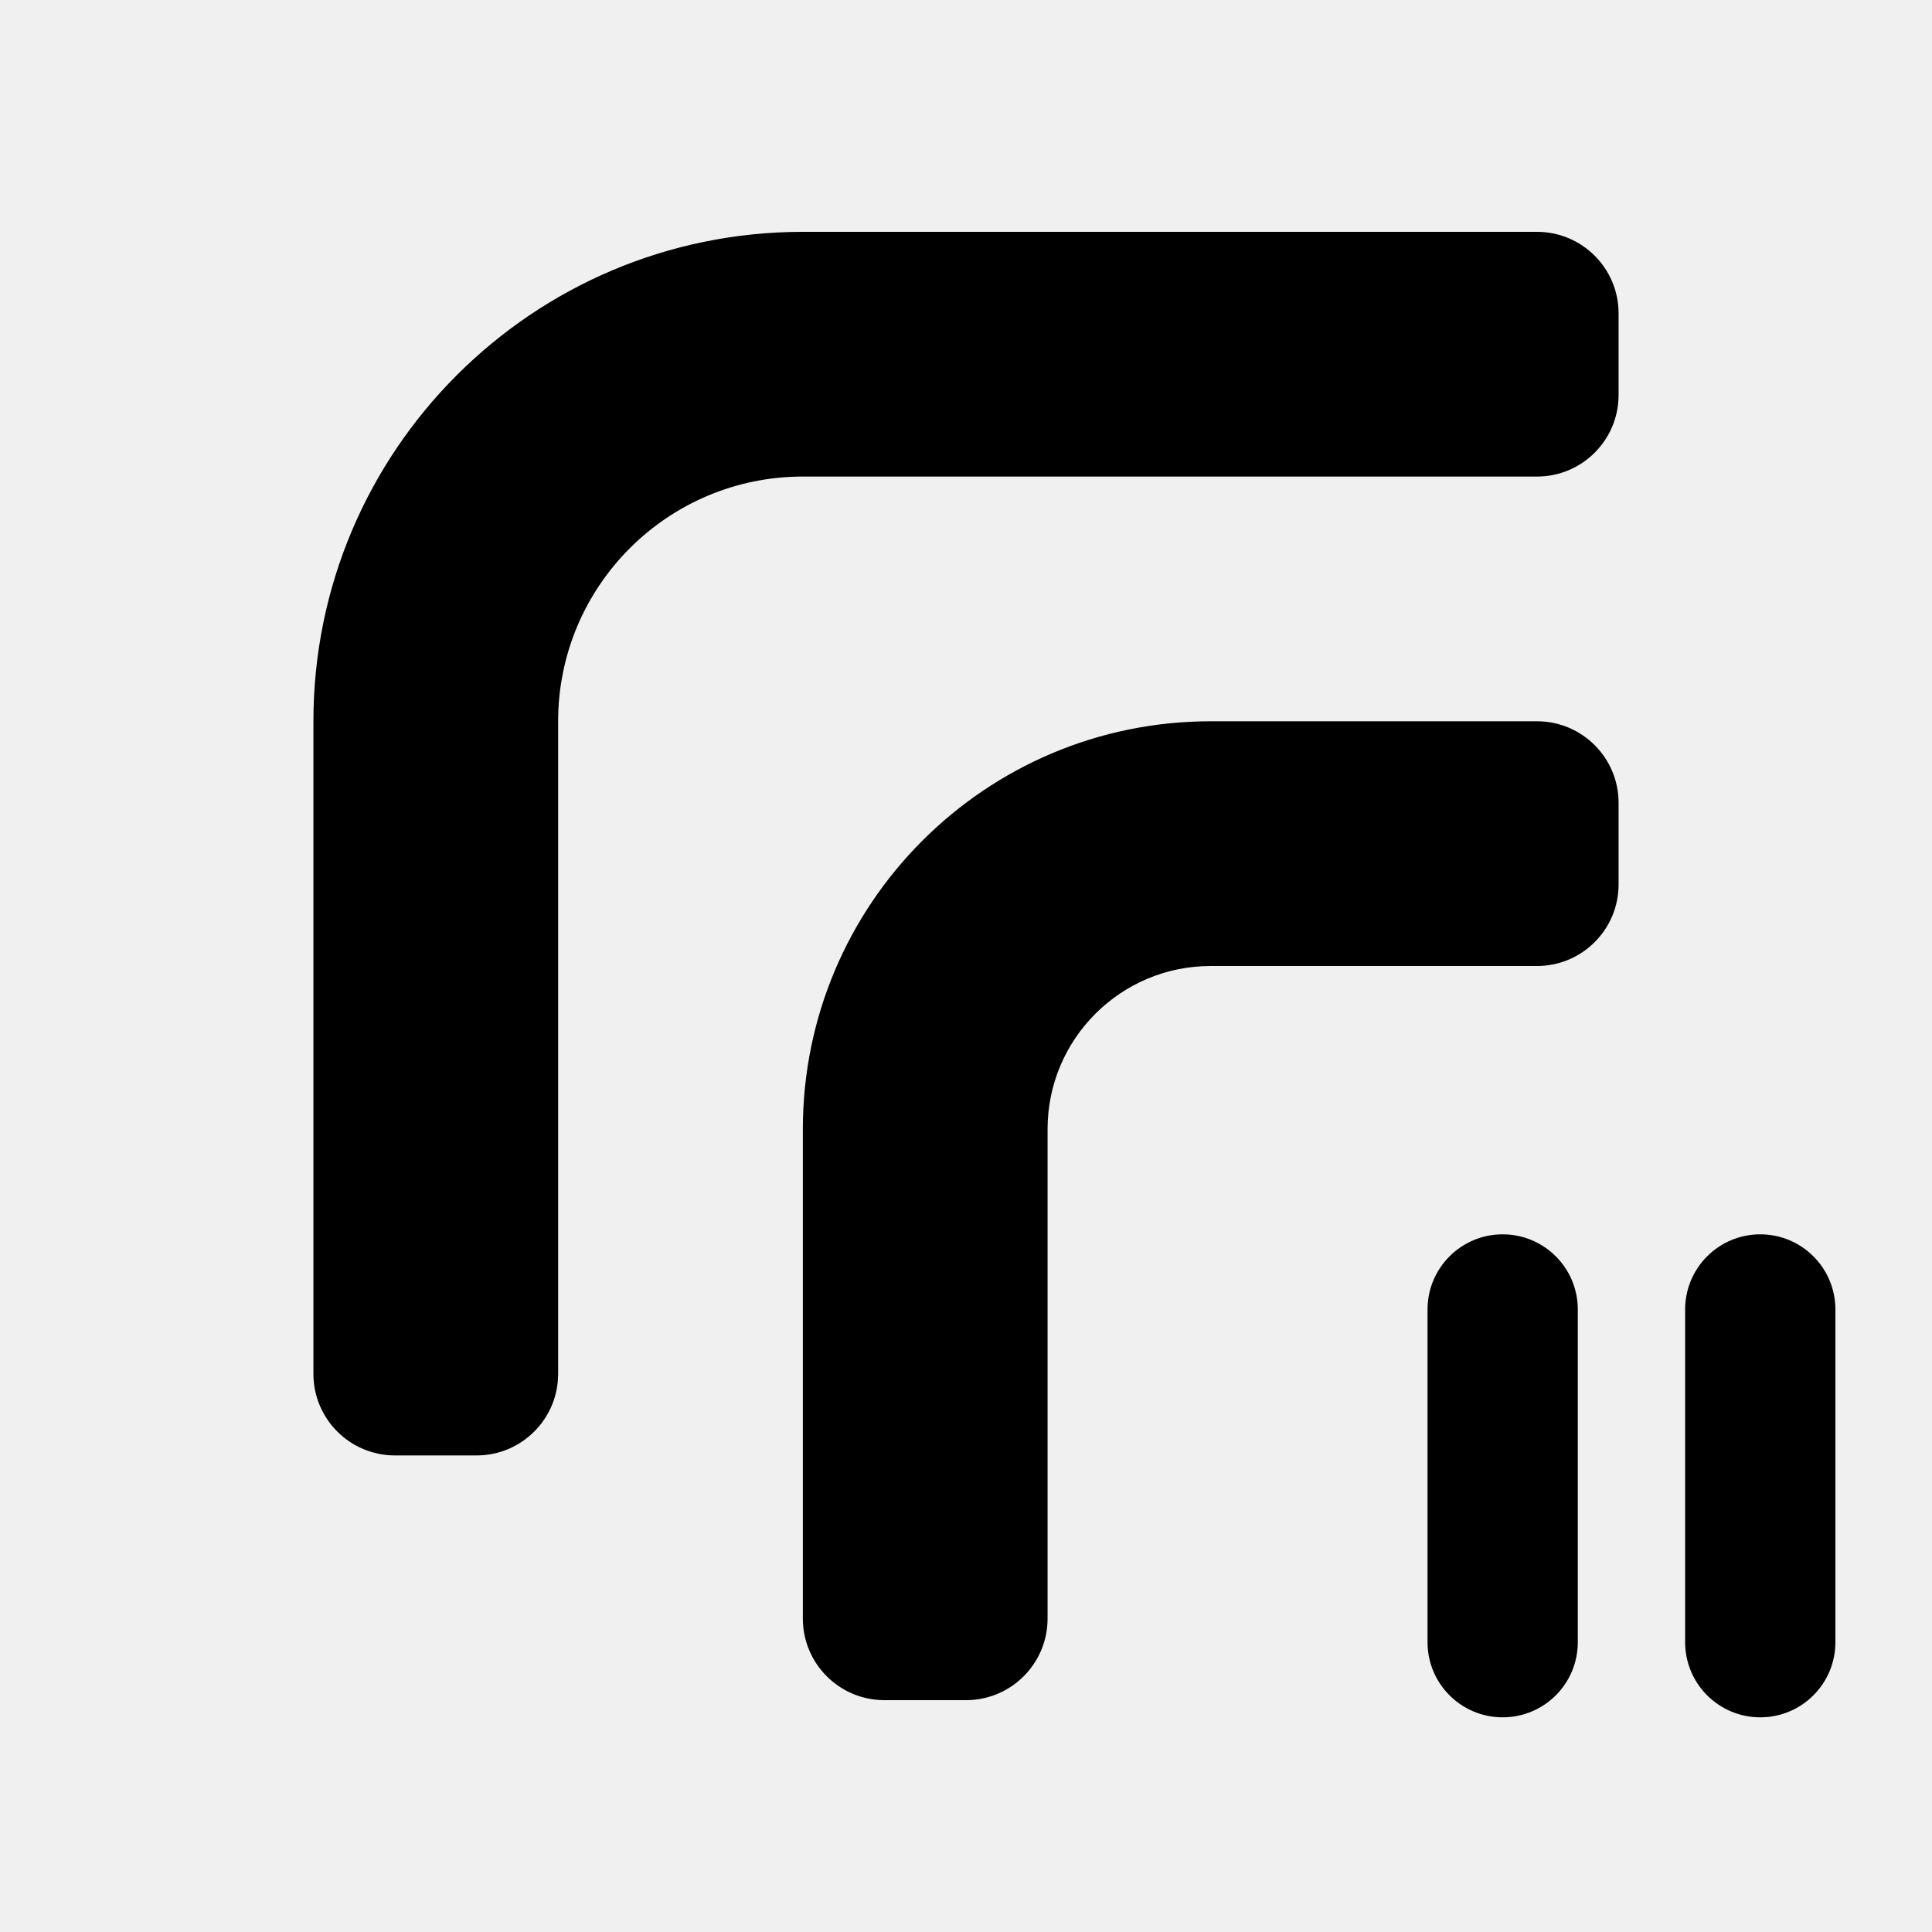
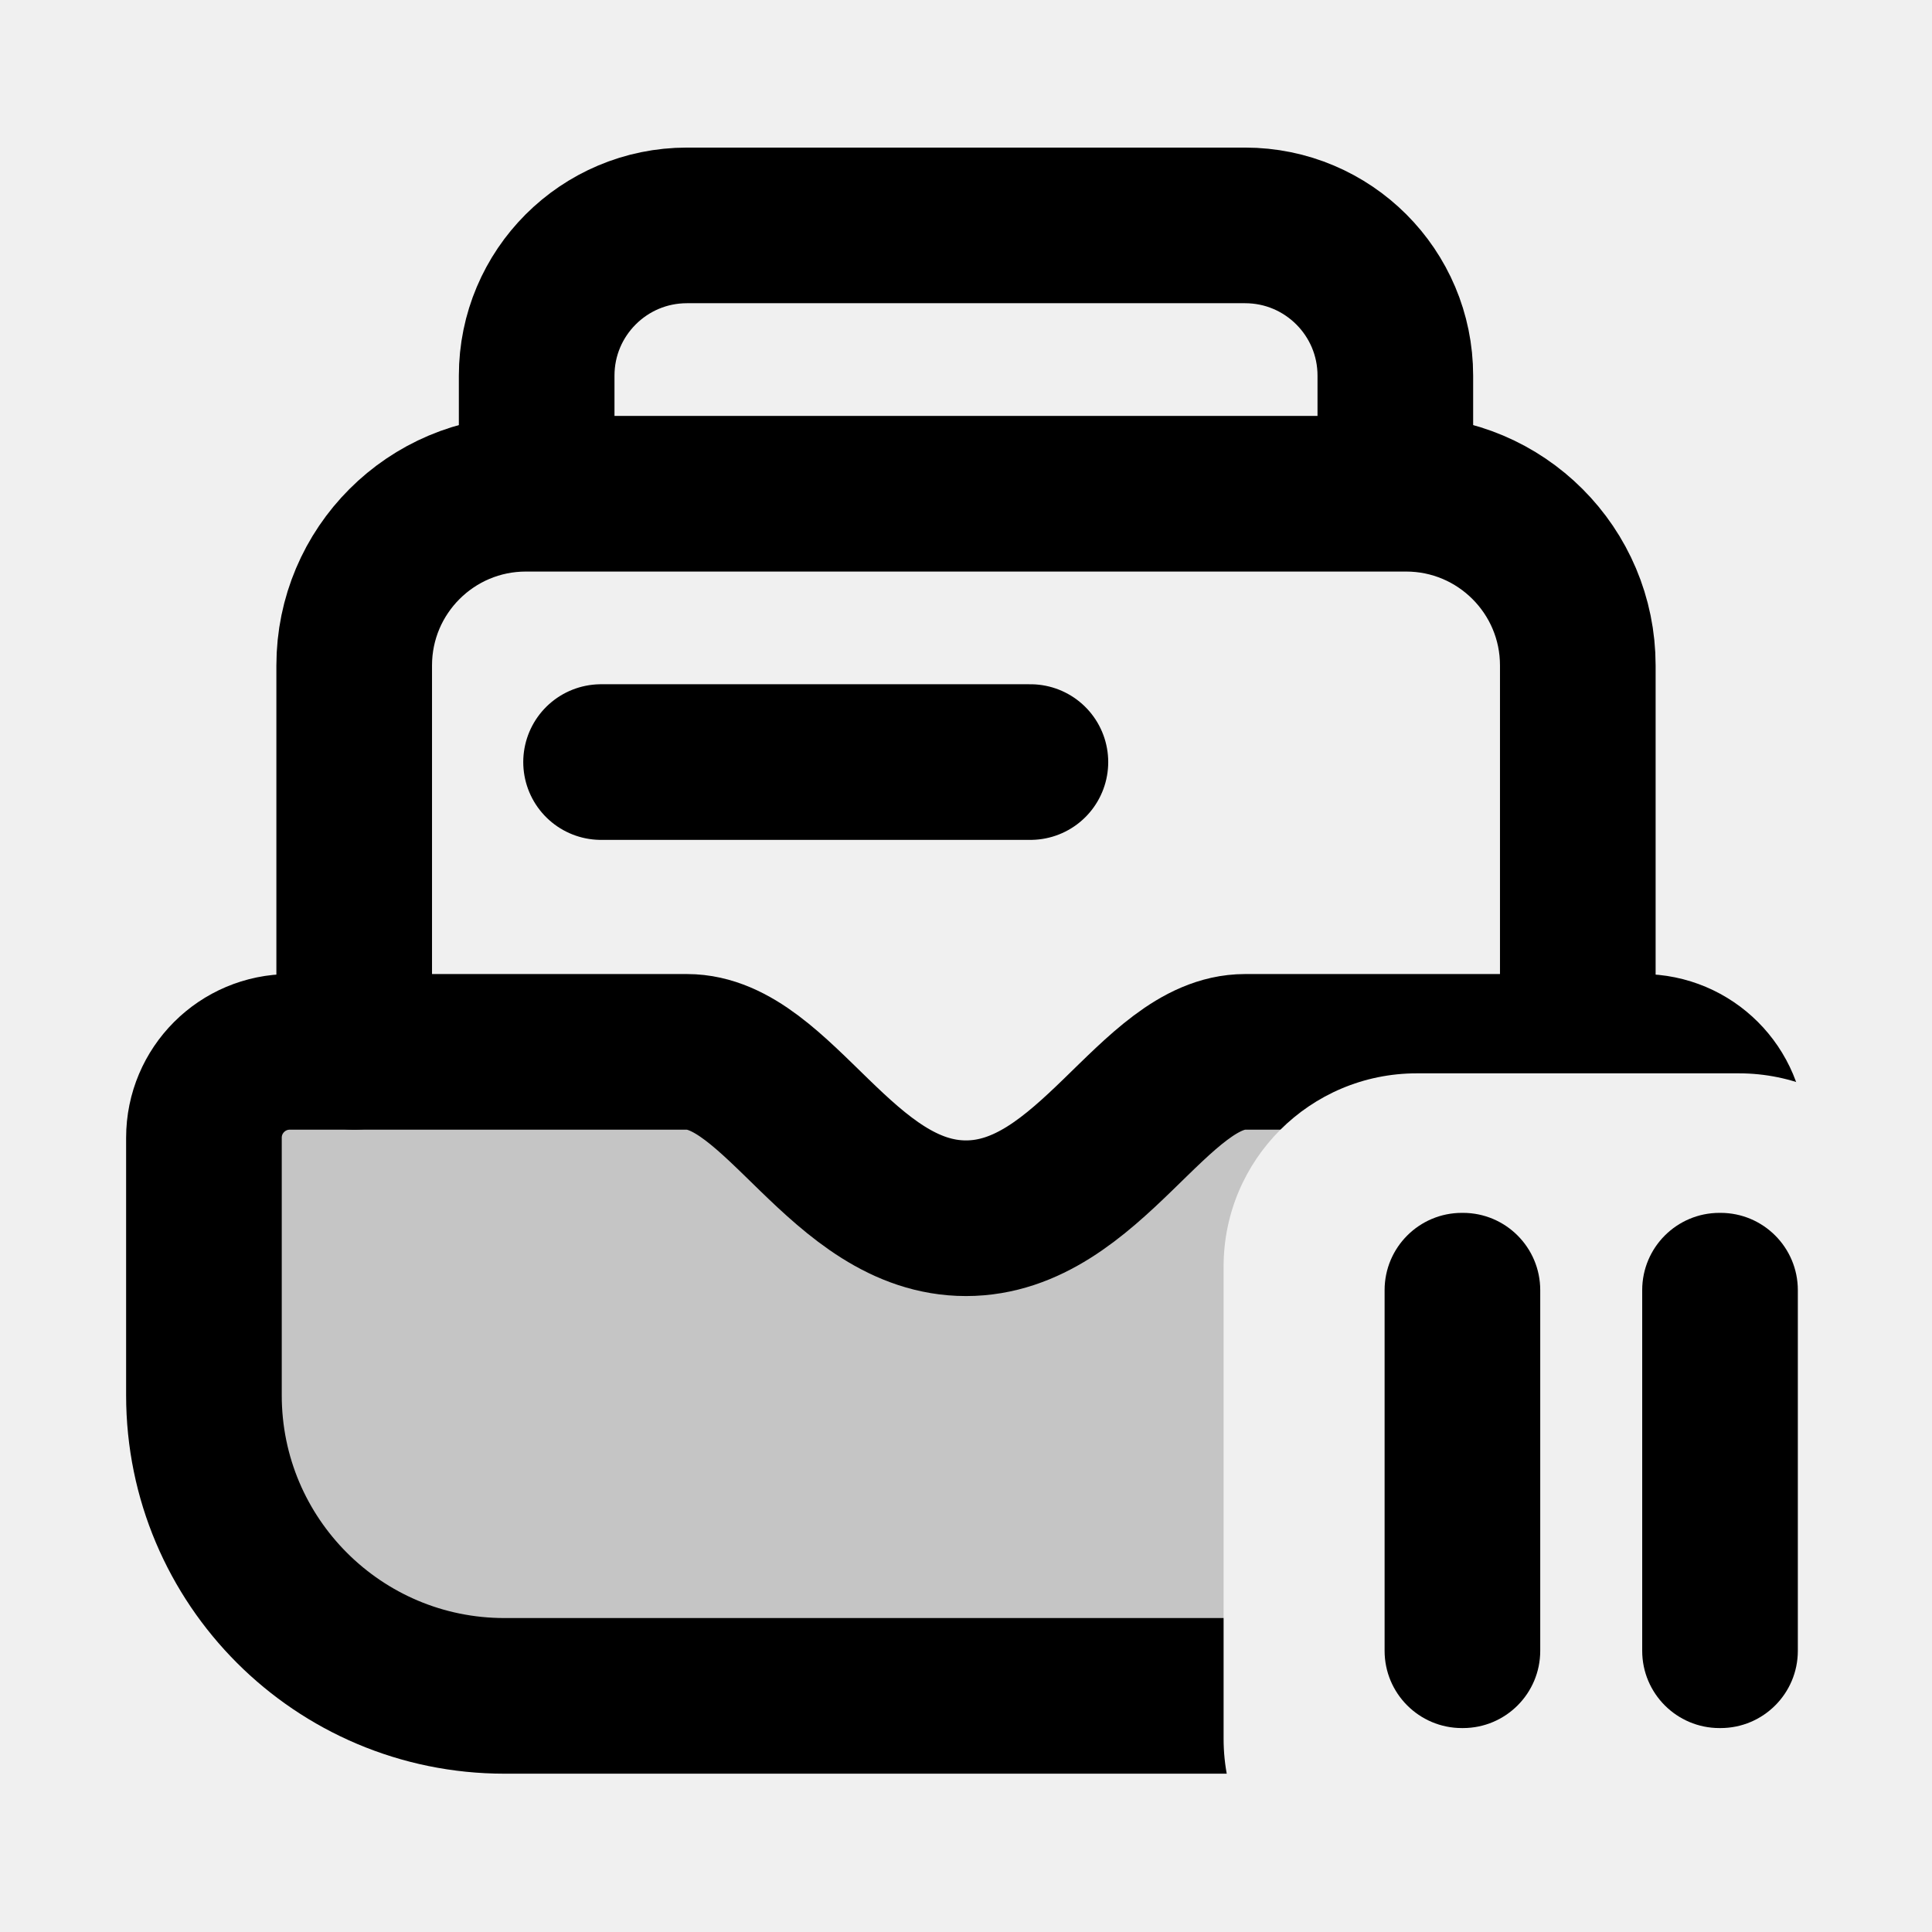
- <svg xmlns="http://www.w3.org/2000/svg" width="18" height="18" viewBox="0 0 18 18">
-   <g transform="translate(-2.4 -3.16) scale(0.095)" fill="#000000">
-     <path d="M64 176A8 8 0 0 1 56 168V104A48 48 0 0 1 104 56H176A8 8 0 0 1 184 64V72A8 8 0 0 1 176 80H104A24 24 0 0 0 80 104V168A8 8 0 0 1 72 176Z" />
-     <path d="M112 200A8 8 0 0 1 104 192V144A40 40 0 0 1 144 104H176A8 8 0 0 1 184 112V120A8 8 0 0 1 176 128H144A16 16 0 0 0 128 144V192A8 8 0 0 1 120 200Z" />
+ <svg xmlns="http://www.w3.org/2000/svg" width="18" height="18" viewBox="0 0 18 18" fill="none">
+   <defs>
+     <mask id="pauseCutout">
+       <rect width="18" height="18" fill="#FFFFFF" />
+       <rect x="11.4" y="10.0" width="6.6" height="8.0" rx="1.8" fill="#000000" />
+     </mask>
+   </defs>
+   <g mask="url(#pauseCutout)">
+     <path d="M5.0 4.5 V3.5 A1.4 1.4 0 0 1 6.4 2.1 H11.6 A1.4 1.4 0 0 1 13.0 3.5 V4.5" stroke="#000000" stroke-width="1.45" stroke-linecap="round" stroke-linejoin="round" />
+     <path d="M3.3 9.8 V6.2 A1.6 1.6 0 0 1 4.9 4.6 H13.1 A1.6 1.6 0 0 1 14.7 6.2 V9.8" stroke="#000000" stroke-width="1.45" stroke-linecap="round" stroke-linejoin="round" />
+     <path d="M5.6 7.1 H9.6" stroke="#000000" stroke-width="1.45" stroke-linecap="round" />
+     <path d="M1.9 10.6 A0.8 0.8 0 0 1 2.7 9.8 H6.4 C7.25 9.8 7.85 11.35 9.0 11.35 C10.15 11.35 10.75 9.8 11.6 9.8 H15.3 A0.8 0.8 0 0 1 16.1 10.6 V13.0 A2.8 2.8 0 0 1 13.3 15.8 H4.7 A2.8 2.8 0 0 1 1.9 13.0 Z" fill="#000000" fill-opacity="0.18" stroke="#000000" stroke-width="1.45" stroke-linejoin="round" />
  </g>
-   <rect x="13.3" y="11.5" width="1.4" height="4.5" rx="0.7" />
-   <rect x="15.7" y="11.5" width="1.4" height="4.5" rx="0.7" />
+   <rect x="12.9" y="11.3" width="1.45" height="4.8" rx="0.72" fill="#000000" />
+   <rect x="15.3" y="11.3" width="1.45" height="4.8" rx="0.72" fill="#000000" />
</svg>
